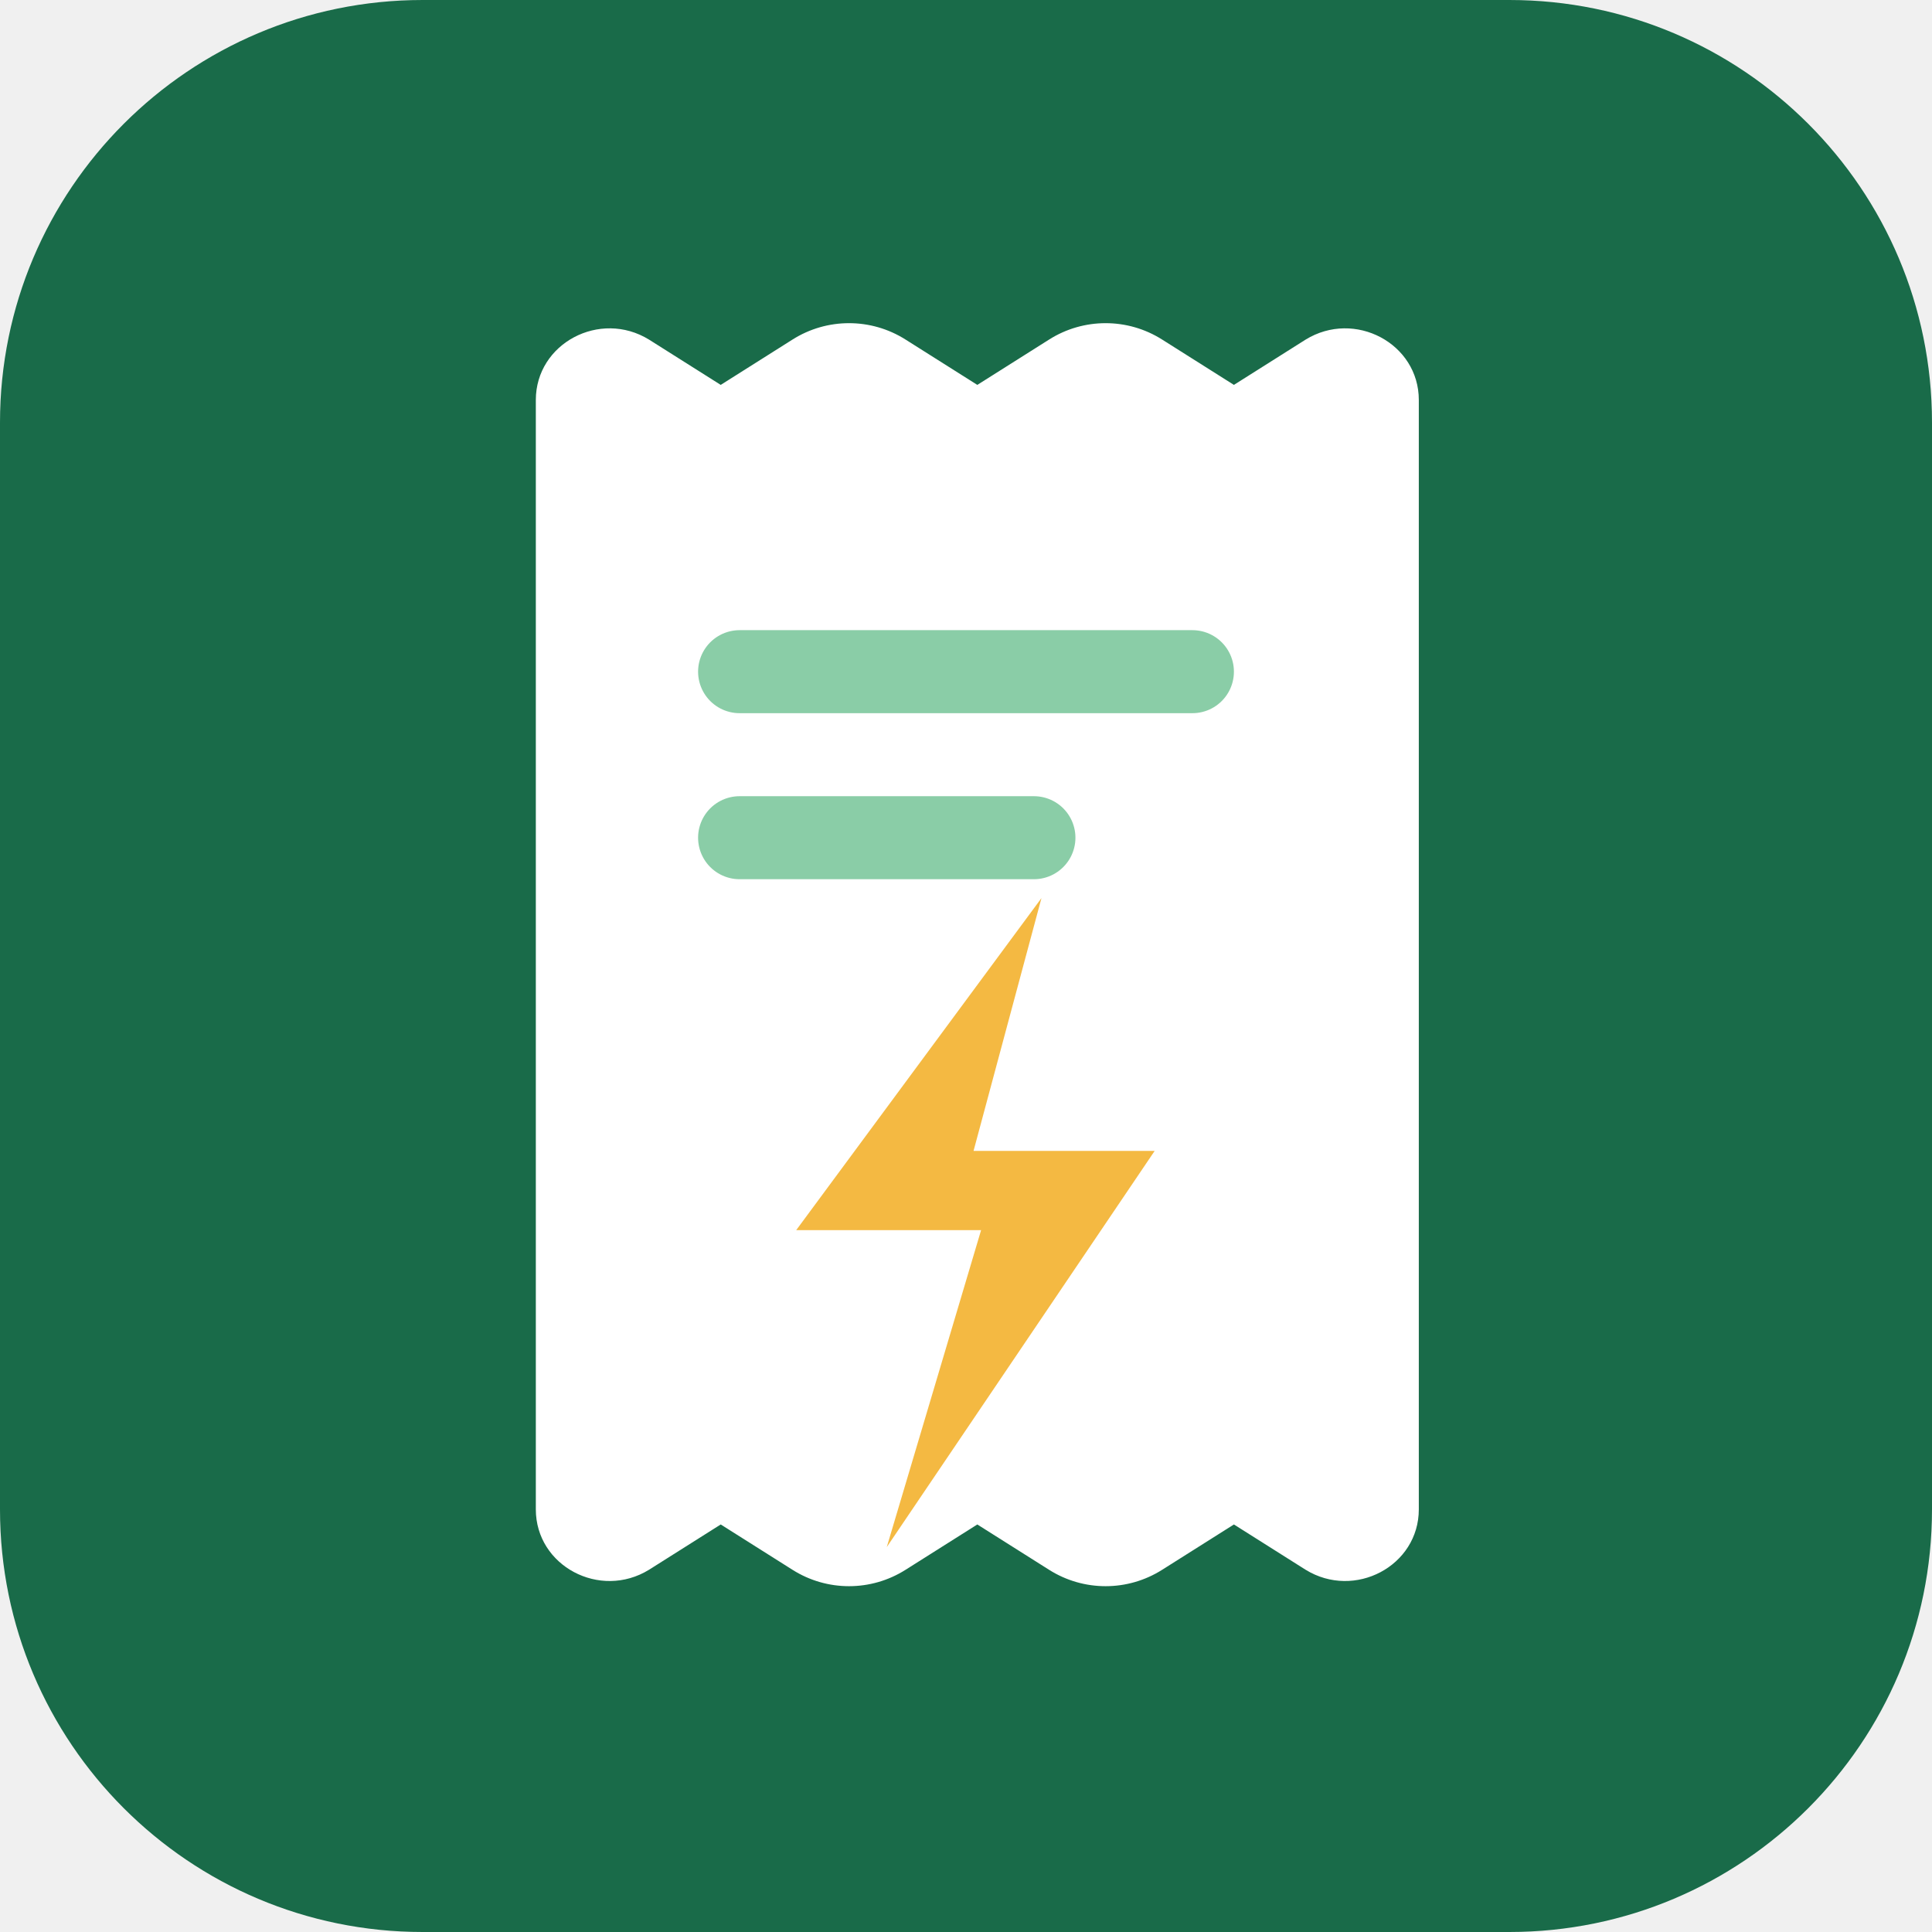
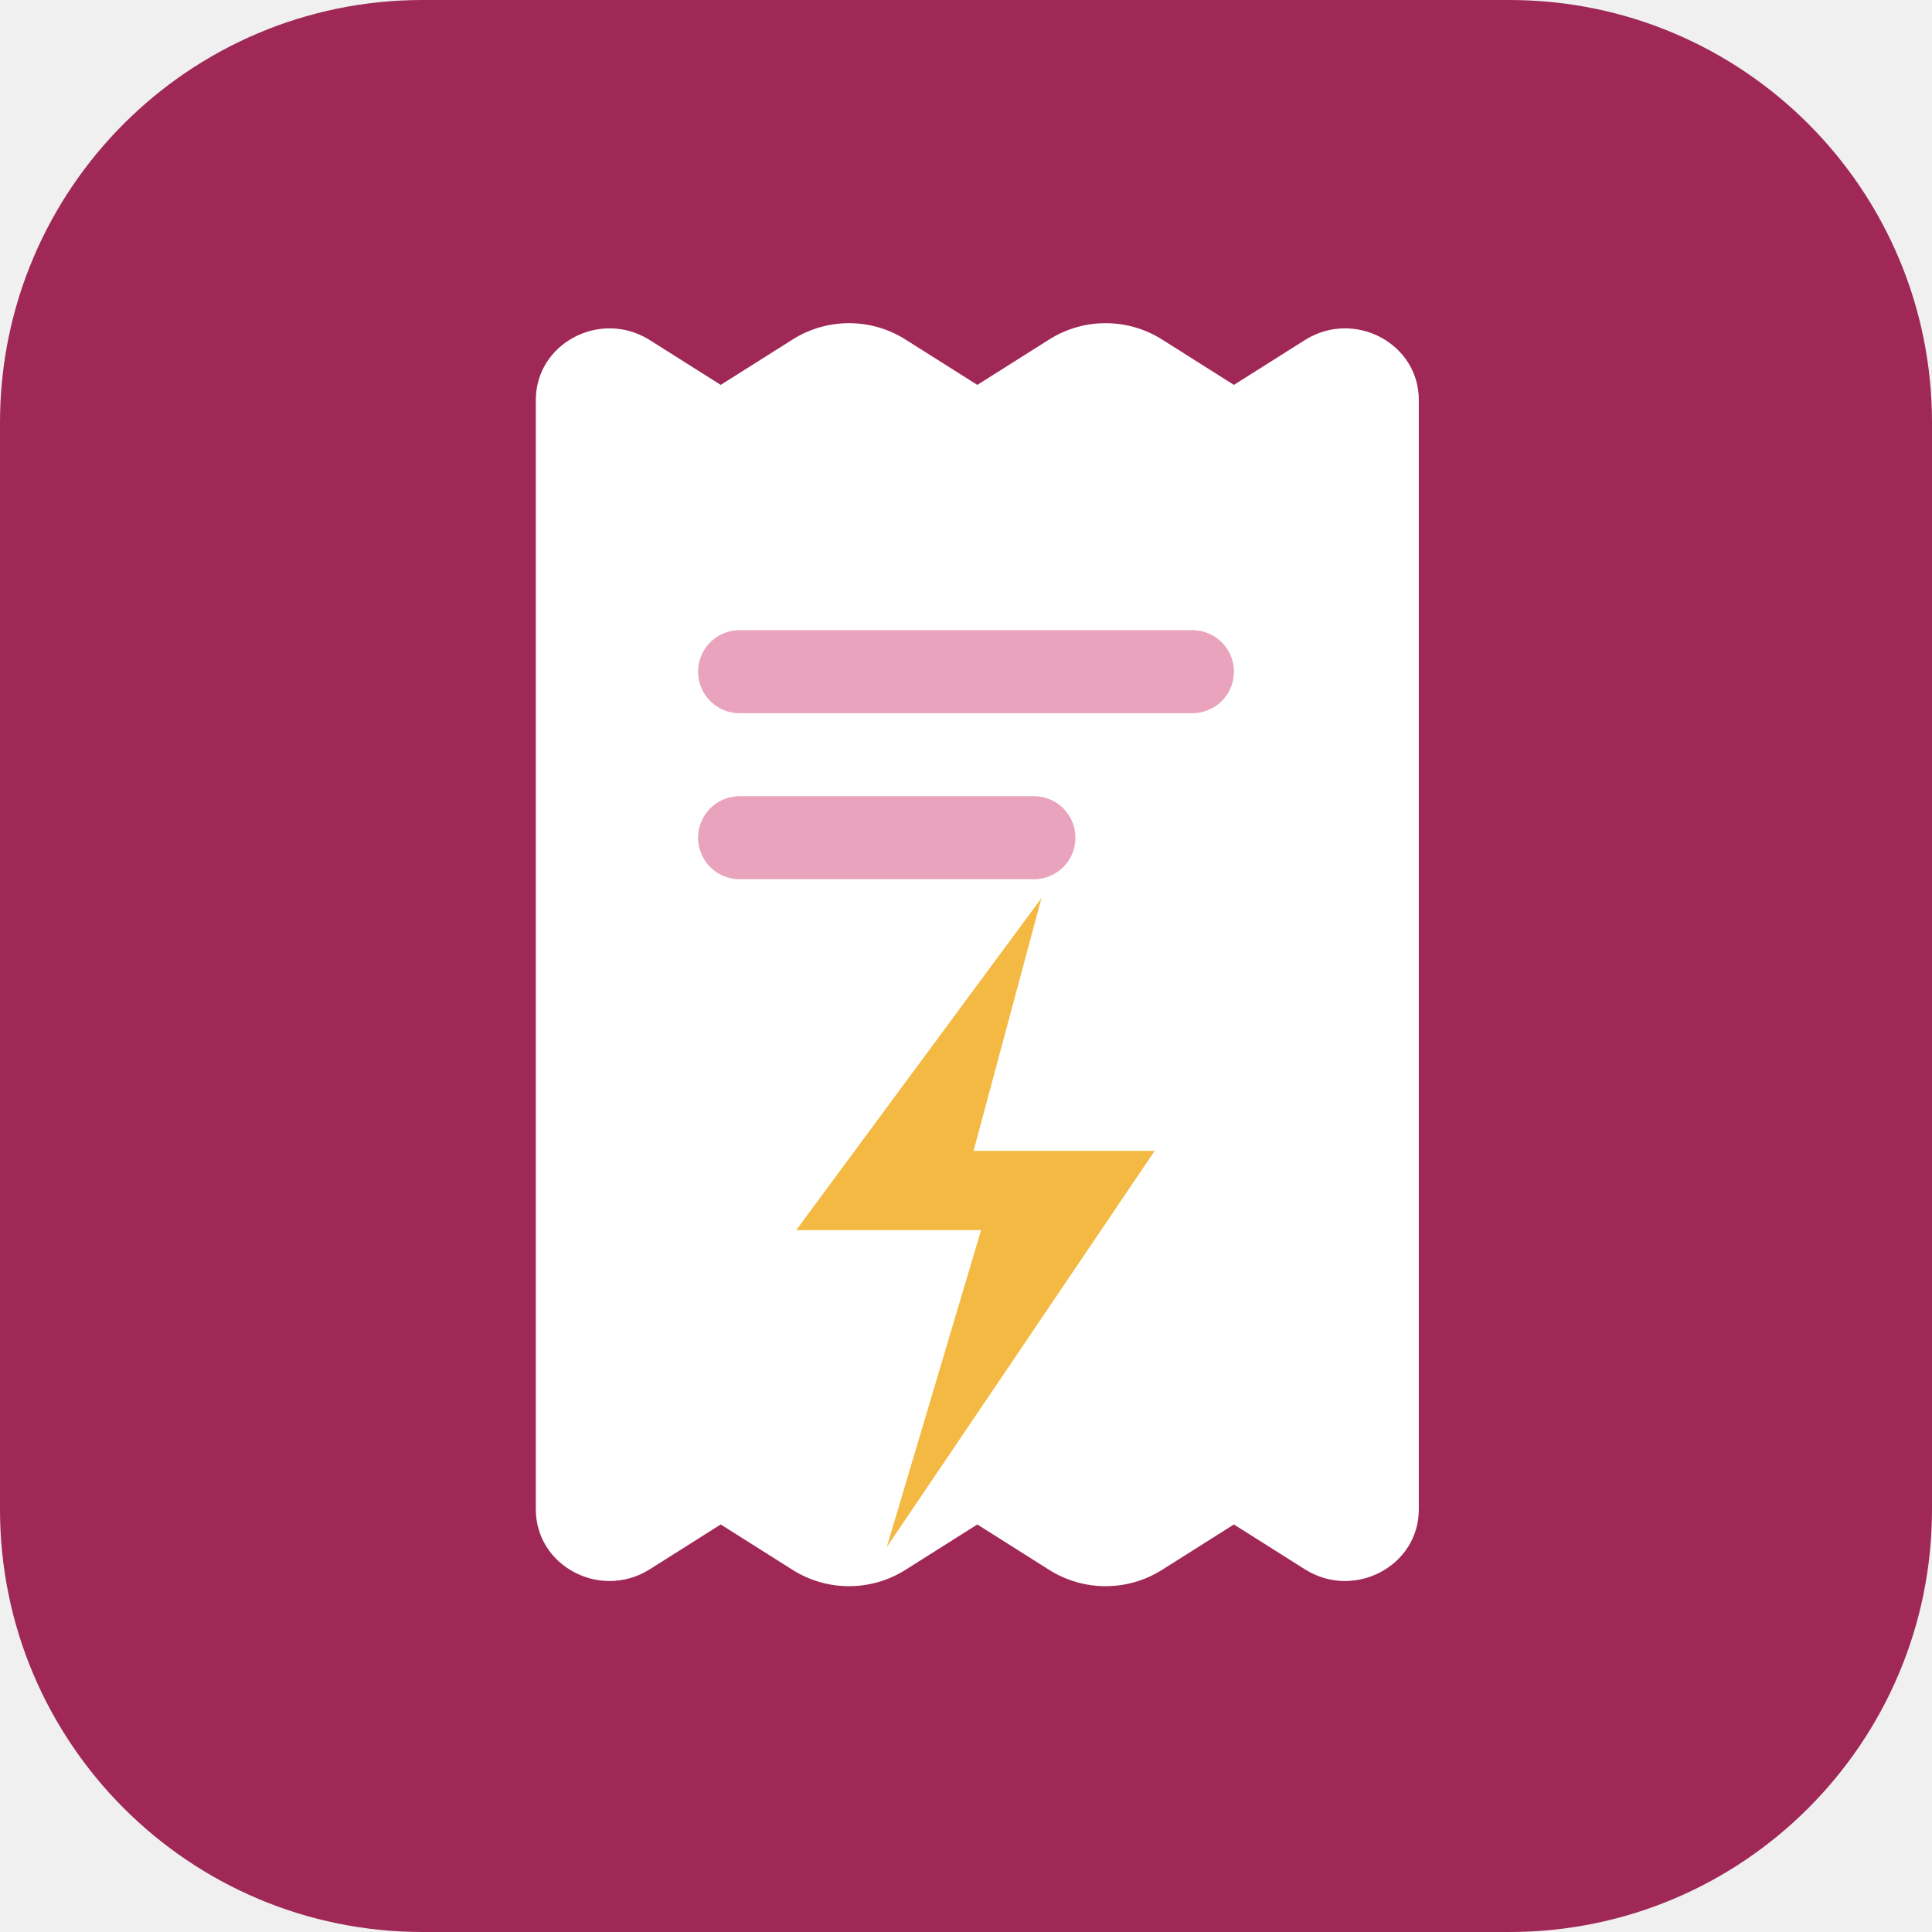
<svg xmlns="http://www.w3.org/2000/svg" viewBox="0 0 512 512" role="img" aria-labelledby="title">
-   <rect width="512" height="512" rx="112" fill="#196b49" />
+   <rect width="512" height="512" rx="112" fill="#9f2857" />
  <path d="M142 106c0-15 17-24 30-16l19 12 19-12a28 28 0 0 1 30 0l19 12 19-12a28 28 0 0 1 30 0l19 12 19-12c13-8 30 1 30 16v294c0 15-17 24-30 16l-19-12-19 12a28 28 0 0 1-30 0l-19-12-19 12a28 28 0 0 1-30 0l-19-12-19 12c-13 8-30-1-30-16V106Z" fill="#fff" />
-   <path d="M196 178h120M196 222h78" fill="none" stroke="#8acda7" stroke-width="22" stroke-linecap="round" />
+   <path d="M196 178h120M196 222h78" fill="none" stroke="#e9a3bc" stroke-width="22" stroke-linecap="round" />
  <path d="M276 238 211 326h49l-25 84 71-105h-48l18-67Z" fill="#f4b942" />
</svg>
